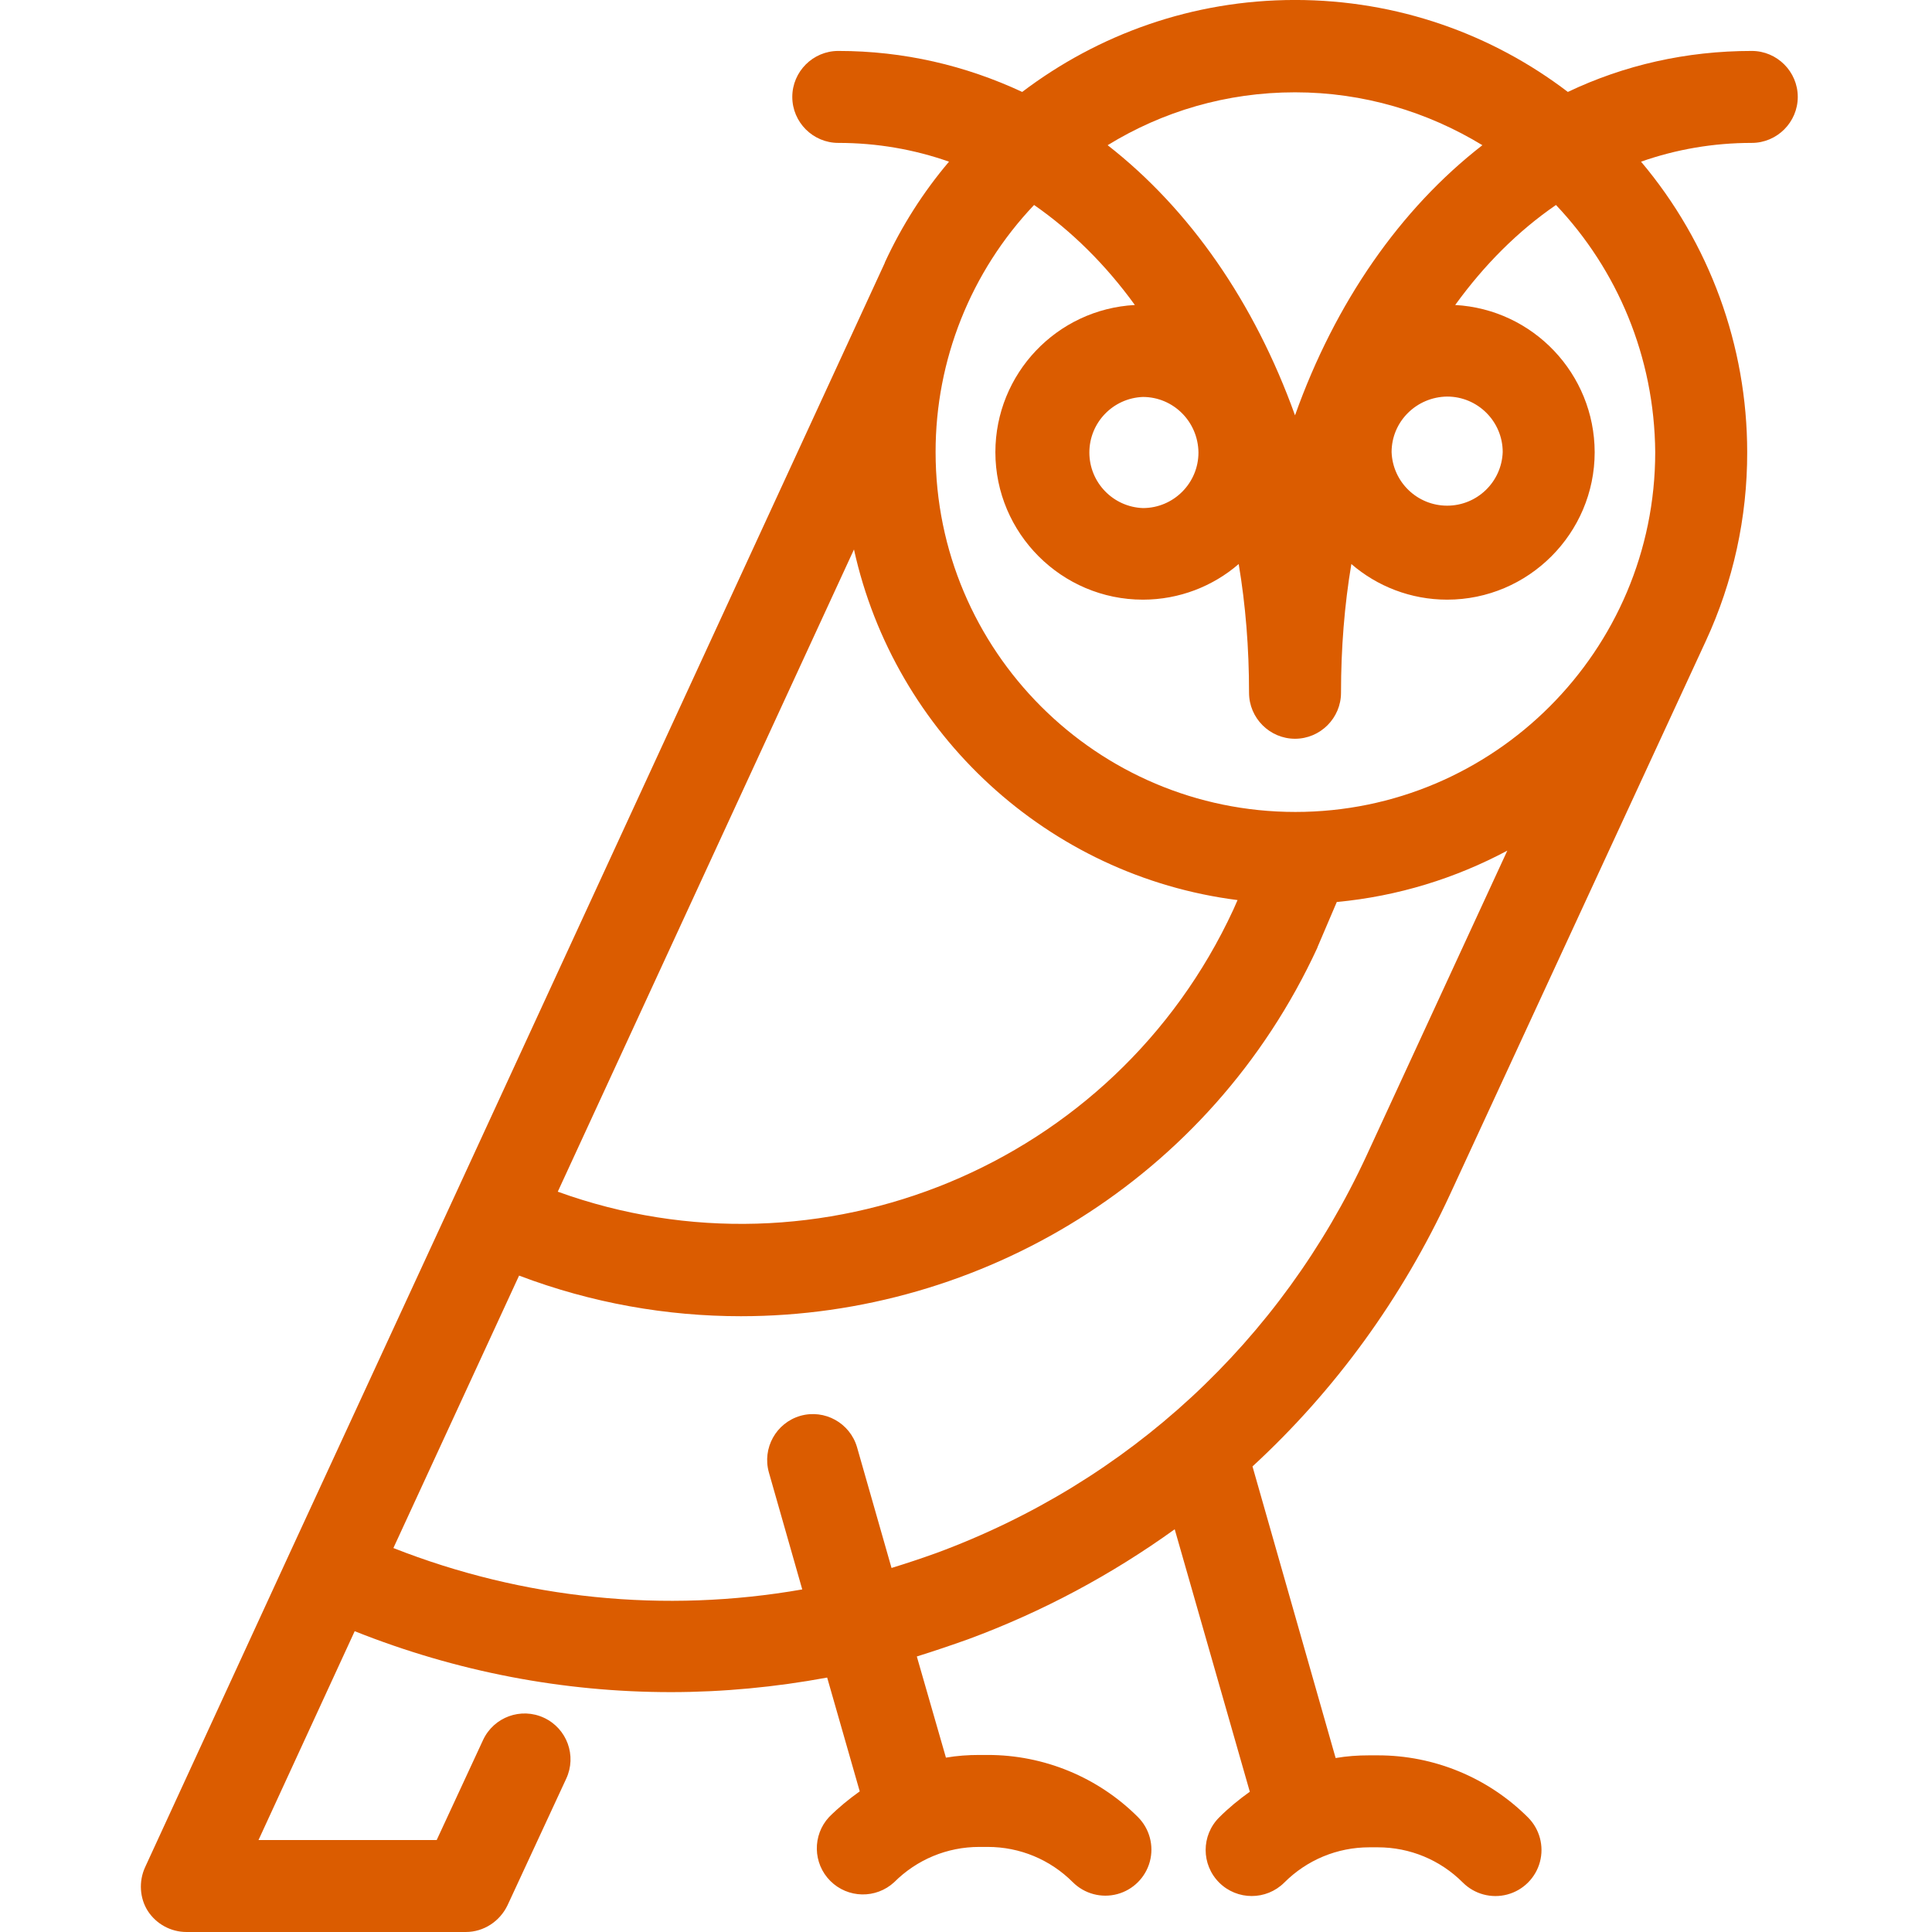
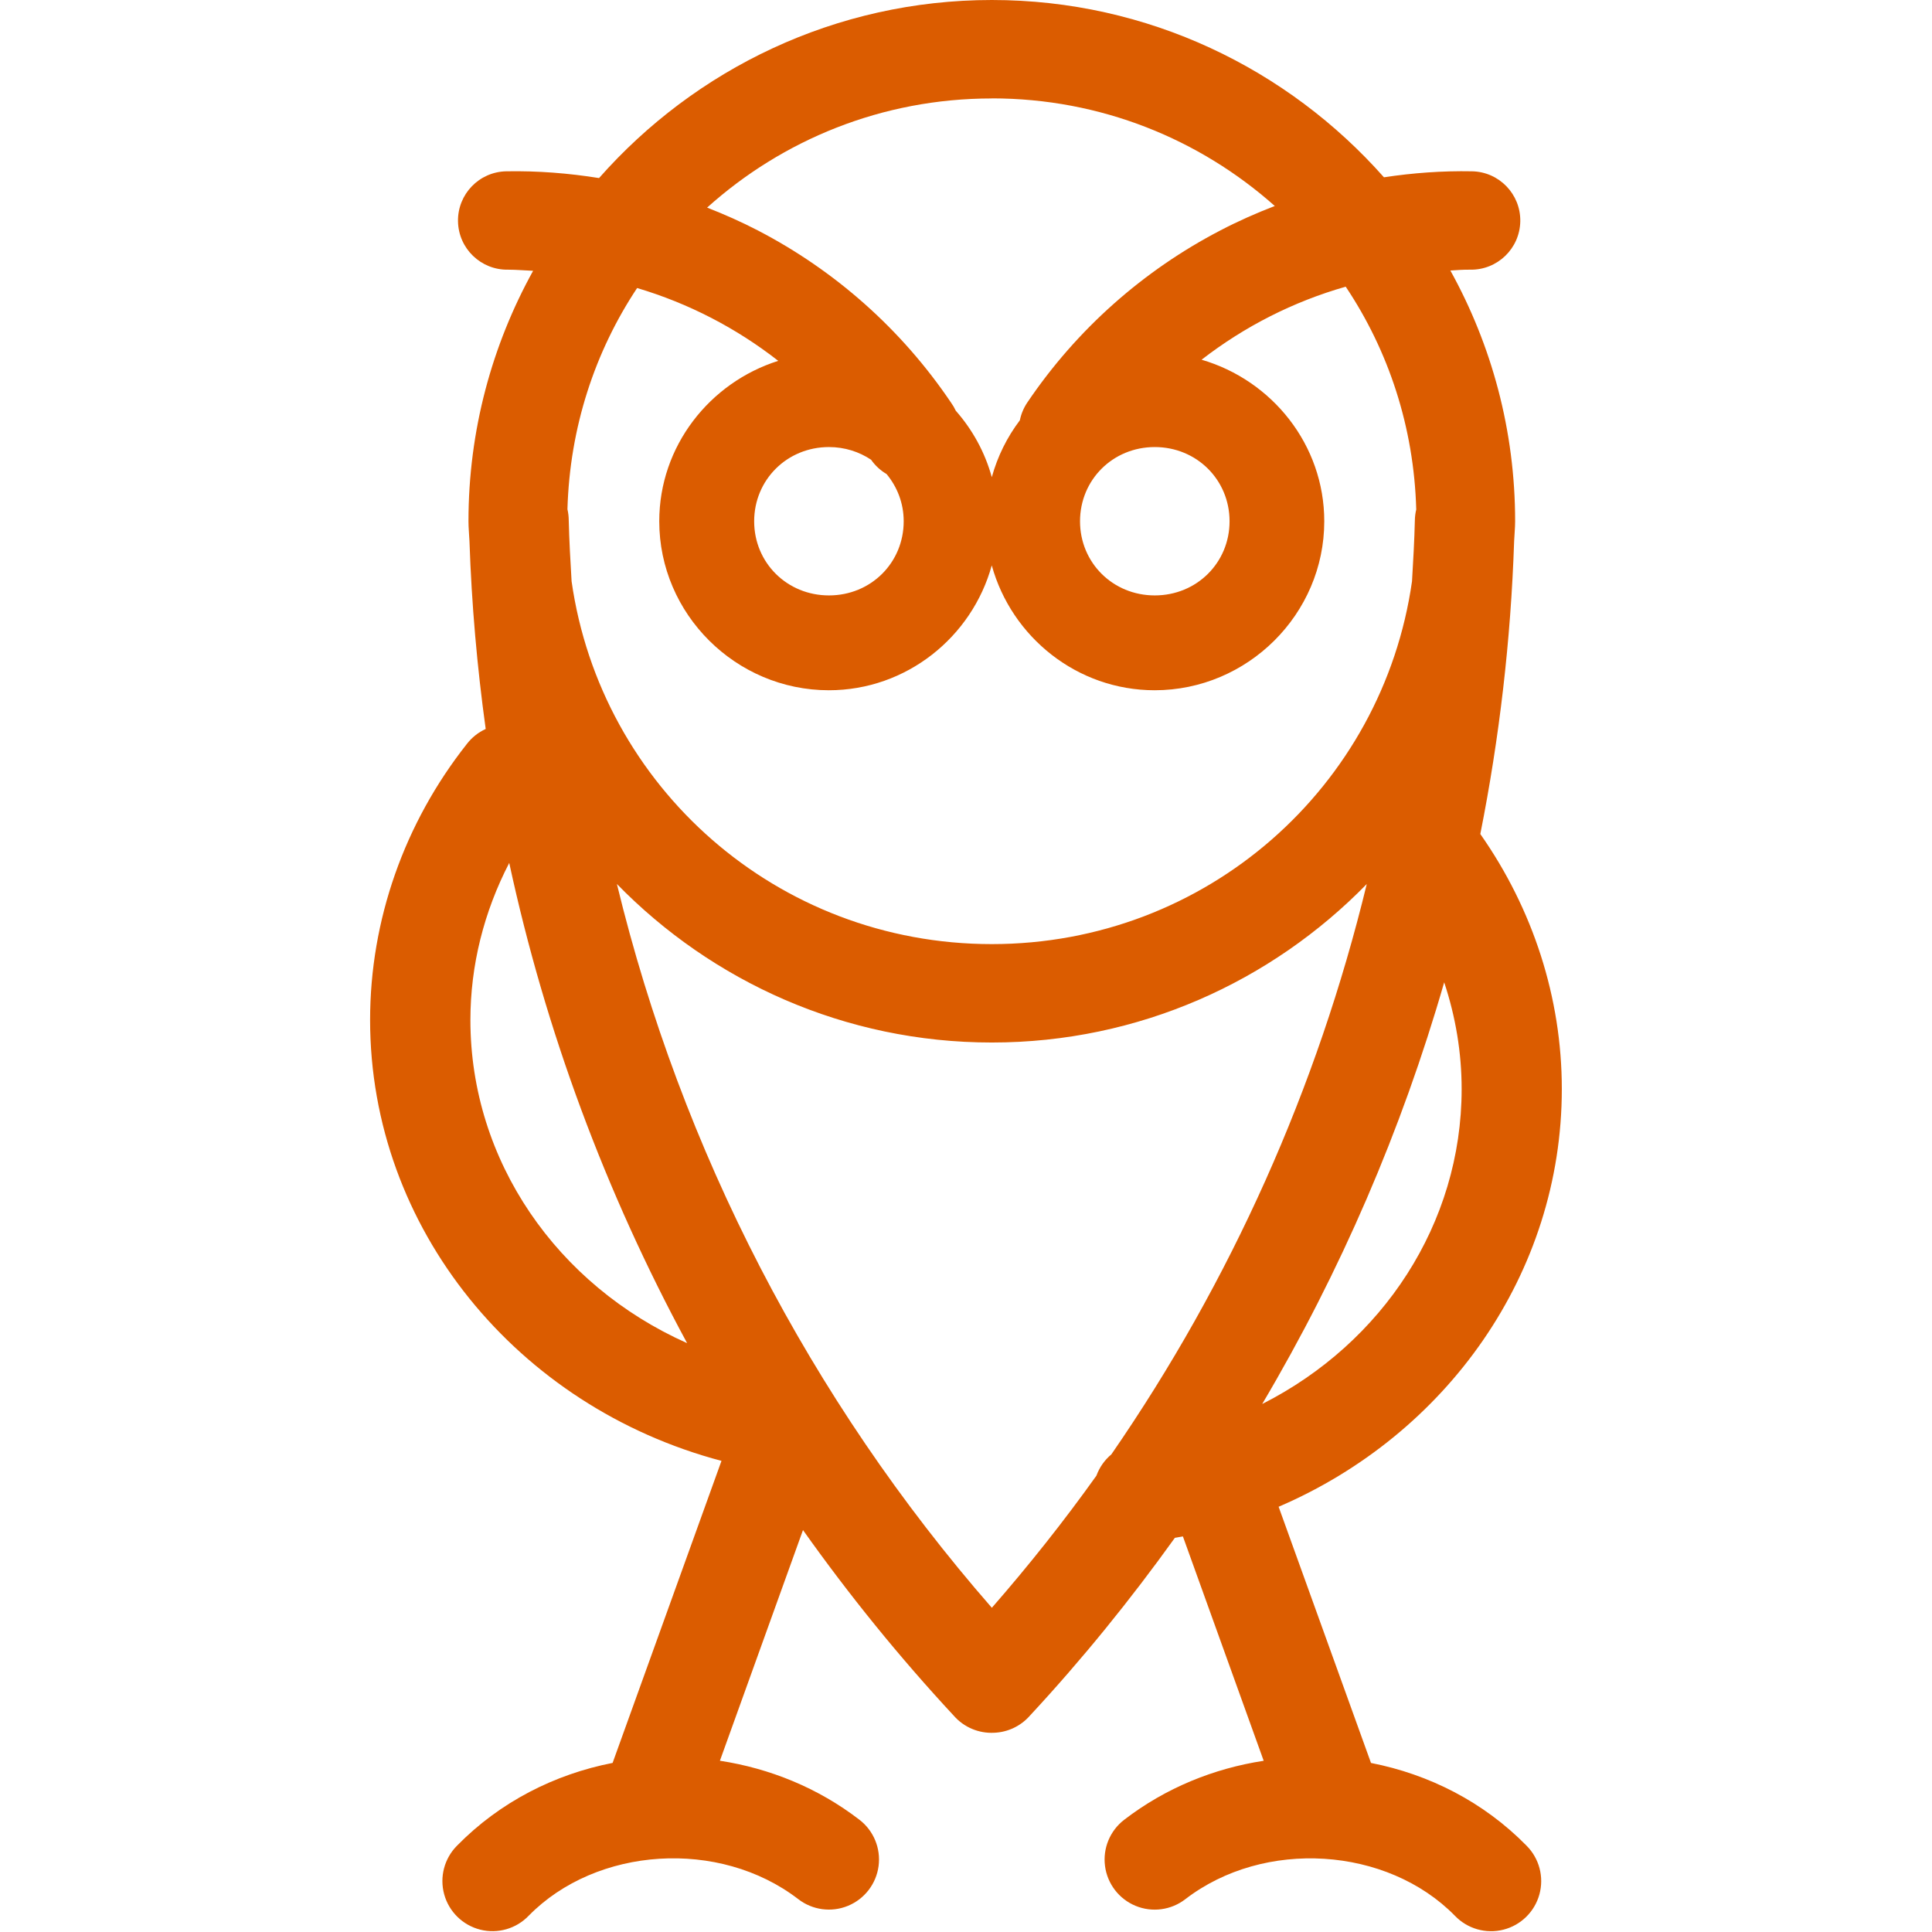
<svg xmlns="http://www.w3.org/2000/svg" width="48" height="48" id="svg5974" version="1.1">
  <defs id="defs5976">
    <clipPath id="_clipPath_nXuP1H4JEuJEGNecXDwHu9dkKVCaACbs">
      <rect y="0" x="0" id="rect700" height="315" width="560" />
    </clipPath>
    <clipPath id="_clipPath_5GnptCOllSOJ3bO73qvNTUgcvzTIUkS6">
      <rect y="0" x="0" id="rect993" height="315" width="560" />
    </clipPath>
  </defs>
  <g id="layer1" transform="translate(0,467.6378)" style="display:inline" />
  <g id="layer5" style="display:inline" transform="translate(0,1459)">
    <g aria-label="j" style="font-style:normal;font-weight:normal;font-size:61.706px;line-height:1.25;font-family:sans-serif;letter-spacing:0px;word-spacing:0px;display:inline;fill:#000000;fill-opacity:1;stroke:none;stroke-width:1.543" id="text3781-8">
-       <g style="display:inline;isolation:isolate;fill:#db5c00;fill-opacity:1" id="g1012" transform="matrix(-0.3030661,0,0,0.3030661,77.09307,-1479.003)">
-         <g id="g1000" clip-path="url(#_clipPath_5GnptCOllSOJ3bO73qvNTUgcvzTIUkS6)" style="fill:#db5c00;fill-opacity:1">
-           <path id="path998" d="m 242.483,219.074 -11.874,-25.79 -13.476,-29.182 -35.276,-76.521 c 0,-0.032 -0.032,-0.063 -0.032,-0.095 -1.382,-2.984 -3.141,-5.748 -5.246,-8.23 2.859,-1.005 5.906,-1.539 9.078,-1.539 2.074,0 3.77,-1.696 3.77,-3.77 0,-2.073 -1.696,-3.769 -3.77,-3.769 -5.371,0 -10.429,1.194 -15.078,3.361 C 164.36,68.827 156.632,66 148.214,66 c -8.388,0 -16.147,2.796 -22.366,7.539 -4.618,-2.199 -9.707,-3.361 -15.078,-3.361 -2.074,0 -3.77,1.696 -3.77,3.769 0,2.074 1.696,3.77 3.77,3.77 3.172,0 6.219,0.534 9.078,1.539 -5.619,6.662 -8.701,15.096 -8.702,23.811 -0.012,5.348 1.146,10.634 3.393,15.487 l 20.952,45.328 c 3.958,8.576 9.456,16.115 16.209,22.335 l -6.816,23.905 c -0.911,-0.157 -1.822,-0.22 -2.733,-0.22 h -0.723 c -4.617,-0.005 -9.046,1.826 -12.313,5.089 -0.954,0.954 -1.327,2.344 -0.978,3.647 0.349,1.303 1.367,2.321 2.67,2.67 1.303,0.349 2.694,-0.023 3.648,-0.977 1.853,-1.854 4.335,-2.89 6.973,-2.89 h 0.691 c 2.639,0 5.121,1.036 6.974,2.89 1.476,1.471 3.864,1.471 5.34,0 1.477,-1.477 1.477,-3.864 0,-5.34 -0.785,-0.786 -1.633,-1.477 -2.513,-2.105 l 6.157,-21.518 c 5.152,3.707 10.806,6.754 16.932,9.016 1.413,0.502 2.795,0.973 4.209,1.413 l -2.387,8.293 c -0.911,-0.157 -1.822,-0.22 -2.733,-0.22 h -0.691 c -4.618,-0.004 -9.047,1.827 -12.314,5.089 -0.954,0.954 -1.327,2.344 -0.978,3.648 0.35,1.303 1.367,2.321 2.67,2.67 1.304,0.349 2.694,-0.024 3.648,-0.978 1.853,-1.853 4.335,-2.89 6.974,-2.89 h 0.691 c 2.638,0 5.12,1.037 6.973,2.89 1.49,1.378 3.803,1.333 5.238,-0.102 1.435,-1.435 1.48,-3.748 0.102,-5.238 -0.785,-0.785 -1.633,-1.476 -2.513,-2.104 l 2.67,-9.33 c 4.241,0.785 8.545,1.194 12.817,1.194 8.795,0 17.56,-1.665 25.915,-4.995 l 7.885,17.12 h -14.607 l -3.801,-8.199 c -0.879,-1.885 -3.11,-2.701 -4.995,-1.822 -1.884,0.88 -2.701,3.11 -1.821,4.995 l 4.806,10.366 c 0.628,1.319 1.947,2.199 3.424,2.199 h 22.9 c 1.287,0 2.481,-0.66 3.172,-1.728 0.66,-1.036 0.754,-2.418 0.22,-3.581 z m -33.831,-55.38 c -21.424,7.759 -45.643,-2.074 -55.381,-23.12 l -0.346,-0.785 c 15.55,-1.979 28.115,-13.634 31.445,-28.743 z M 148.214,73.57 c 5.622,0 10.868,1.571 15.36,4.335 -6.722,5.246 -12.031,12.88 -15.36,22.146 -3.299,-9.266 -8.639,-16.931 -15.361,-22.146 4.492,-2.732 9.738,-4.335 15.361,-4.335 z m 12.47,24.974 c 2.45,0.091 4.389,2.103 4.389,4.554 0,2.452 -1.939,4.464 -4.389,4.555 -2.513,0 -4.554,-2.042 -4.554,-4.555 0.031,-2.544 2.073,-4.554 4.554,-4.554 z m -20.387,4.523 c -0.091,2.45 -2.103,4.389 -4.554,4.389 -2.452,0 -4.464,-1.939 -4.555,-4.389 0,-2.513 2.042,-4.555 4.555,-4.555 2.513,0.032 4.554,2.042 4.554,4.555 z M 126.821,82.806 c 3.11,2.136 5.875,4.9 8.262,8.199 -6.403,0.36 -11.416,5.649 -11.434,12.062 0,6.66 5.434,12.094 12.094,12.094 2.984,0 5.748,-1.1 7.853,-2.921 0.565,3.361 0.848,6.91 0.848,10.554 0,2.073 1.696,3.77 3.77,3.77 2.073,0 3.769,-1.697 3.769,-3.77 0,-3.675 0.283,-7.193 0.848,-10.554 2.105,1.821 4.869,2.921 7.853,2.921 6.66,0 12.094,-5.434 12.094,-12.094 -0.007,-6.418 -5.026,-11.712 -11.434,-12.062 2.387,-3.299 5.183,-6.063 8.262,-8.199 5.19,5.468 8.08,12.722 8.073,20.261 0,16.272 -13.225,29.497 -29.497,29.497 -16.272,0 -29.496,-13.225 -29.496,-29.497 0.062,-7.822 3.109,-14.952 8.135,-20.261 z m 61.789,113.494 2.733,-9.581 c 0.566,-1.994 -0.585,-4.071 -2.576,-4.649 -1.994,-0.566 -4.071,0.585 -4.649,2.576 l -2.827,9.895 c -1.225,-0.377 -2.45,-0.785 -3.675,-1.225 -15.738,-5.812 -28.24,-17.371 -35.277,-32.607 l -11.528,-24.973 c 4.241,2.262 8.952,3.738 13.979,4.21 l 1.57,3.675 c 0,0.031 0.032,0.063 0.032,0.094 8.764,18.973 27.58,30.188 47.244,30.188 6.063,0 12.22,-1.068 18.188,-3.33 l 10.304,22.334 c -10.647,4.196 -22.246,5.37 -33.518,3.393 z" style="fill:#db5c00;fill-opacity:1" />
-         </g>
-       </g>
+       <path style="color:#000000;font-style:normal;font-variant:normal;font-weight:normal;font-stretch:normal;font-size:medium;line-height:normal;font-family:sans-serif;font-variant-ligatures:normal;font-variant-position:normal;font-variant-caps:normal;font-variant-numeric:normal;font-variant-alternates:normal;font-feature-settings:normal;text-indent:0;text-align:start;text-decoration:none;text-decoration-line:none;text-decoration-style:solid;text-decoration-color:#000000;letter-spacing:normal;word-spacing:normal;text-transform:none;writing-mode:lr-tb;direction:ltr;text-orientation:mixed;dominant-baseline:auto;baseline-shift:baseline;text-anchor:start;white-space:normal;shape-padding:0;clip-rule:nonzero;display:inline;overflow:visible;visibility:visible;opacity:1;isolation:auto;mix-blend-mode:normal;color-interpolation:sRGB;color-interpolation-filters:linearRGB;solid-color:#000000;solid-opacity:1;vector-effect:none;fill:#db5c00;fill-opacity:1;fill-rule:nonzero;stroke:none;stroke-width:2.444;stroke-linecap:round;stroke-linejoin:miter;stroke-miterlimit:4;stroke-dasharray:none;stroke-dashoffset:0;stroke-opacity:1;color-rendering:auto;image-rendering:auto;shape-rendering:auto;text-rendering:auto;enable-background:accumulate" d="m 24.642,-1459 c -3.886,0 -7.373,1.719 -9.759,4.424 -0.755,-0.121 -1.525,-0.182 -2.304,-0.168 a 1.222,1.222 0 1 0 0.044,2.444 c 0.209,0 0.415,0.02 0.622,0.028 -1.022,1.848 -1.606,3.968 -1.606,6.222 0,0.169 0.018,0.333 0.025,0.5 0.053,1.566 0.19,3.121 0.403,4.661 a 1.245,1.245 0 0 0 -0.467,0.371 c -1.556,1.969 -2.405,4.38 -2.405,6.859 10e-7,5.184 3.665,9.614 8.73,10.954 l -2.705,7.504 c -1.437,0.281 -2.796,0.966 -3.864,2.055 a 1.245,1.245 0 1 0 1.779,1.742 c 1.684,-1.718 4.74,-1.92 6.698,-0.412 a 1.245,1.245 0 1 0 1.519,-1.973 c -1.033,-0.795 -2.232,-1.277 -3.466,-1.466 l 2.064,-5.731 c 1.142,1.61 2.391,3.153 3.749,4.615 a 1.245,1.245 0 0 0 0.997,0.421 1.245,1.245 0 0 0 0.888,-0.421 c 1.303,-1.403 2.501,-2.883 3.605,-4.422 0.066,-0.013 0.134,-0.022 0.2,-0.035 l 2.007,5.574 c -1.234,0.189 -2.433,0.671 -3.466,1.466 a 1.245,1.245 0 1 0 1.519,1.973 c 1.958,-1.508 5.014,-1.306 6.698,0.412 a 1.245,1.245 0 1 0 1.779,-1.742 c -1.067,-1.089 -2.427,-1.774 -3.864,-2.055 l -2.295,-6.365 c 4.169,-1.79 7.036,-5.792 7.036,-10.38 10e-7,-2.264 -0.716,-4.468 -2.025,-6.334 0.474,-2.384 0.758,-4.814 0.84,-7.271 0.006,-0.167 0.025,-0.332 0.025,-0.5 0,-2.257 -0.585,-4.38 -1.609,-6.229 0.165,-0.01 0.327,-0.024 0.493,-0.021 a 1.222,1.222 0 1 0 0.044,-2.444 c -0.739,-0.014 -1.469,0.04 -2.187,0.149 -2.385,-2.694 -5.865,-4.405 -9.743,-4.405 z m 0,2.444 c 2.709,0 5.165,1.015 7.03,2.674 -0.462,0.177 -0.914,0.378 -1.353,0.607 -1.902,0.989 -3.562,2.447 -4.797,4.277 a 1.223,1.223 0 0 0 -0.184,0.44 c -0.317,0.419 -0.554,0.895 -0.697,1.413 -0.171,-0.62 -0.48,-1.18 -0.895,-1.651 a 1.222,1.222 0 0 0 -0.117,-0.2 c -1.235,-1.831 -2.895,-3.289 -4.797,-4.277 -0.41,-0.213 -0.834,-0.401 -1.264,-0.569 1.87,-1.681 4.343,-2.712 7.073,-2.712 z m 8.792,4.679 c 1.064,1.59 1.696,3.489 1.752,5.535 a 1.245,1.245 0 0 0 -0.034,0.265 c -0.012,0.508 -0.041,1.013 -0.071,1.519 -0.726,5.102 -5.102,9.014 -10.44,9.014 -5.338,0 -9.714,-3.913 -10.44,-9.014 -0.03,-0.506 -0.059,-1.011 -0.071,-1.519 a 1.245,1.245 0 0 0 -0.032,-0.271 c 0.057,-2.03 0.681,-3.914 1.731,-5.496 1.274,0.379 2.46,0.991 3.506,1.809 -1.701,0.539 -2.956,2.116 -2.956,3.986 0,2.308 1.904,4.198 4.214,4.198 1.928,0 3.557,-1.323 4.047,-3.102 0.491,1.778 2.119,3.102 4.047,3.102 2.31,0 4.214,-1.89 4.214,-4.198 0,-1.903 -1.3,-3.504 -3.048,-4.014 1.068,-0.827 2.279,-1.443 3.579,-1.814 z m -12.839,3.984 c 0.391,0 0.751,0.117 1.047,0.315 a 1.222,1.222 0 0 0 0.384,0.355 c 0.264,0.318 0.426,0.723 0.426,1.174 0,1.029 -0.814,1.842 -1.857,1.842 -1.042,0 -1.858,-0.813 -1.858,-1.842 0,-1.029 0.816,-1.844 1.858,-1.844 z m 8.095,0 c 1.042,0 1.858,0.815 1.858,1.844 0,1.029 -0.816,1.842 -1.858,1.842 -1.042,0 -1.857,-0.813 -1.857,-1.842 0,-1.029 0.814,-1.844 1.857,-1.844 z m -16.038,10.333 c 0.9,4.169 2.392,8.184 4.419,11.93 -3.23,-1.439 -5.384,-4.528 -5.384,-8.028 0,-1.36 0.337,-2.691 0.965,-3.903 z m 2.675,0.523 c 2.365,2.424 5.665,3.938 9.315,3.938 3.65,0 6.95,-1.514 9.315,-3.938 -1.228,5.061 -3.374,9.866 -6.346,14.171 a 1.246,1.246 0 0 0 -0.371,0.529 c -0.808,1.132 -1.676,2.226 -2.598,3.282 -4.532,-5.194 -7.711,-11.367 -9.315,-17.981 z m 20.554,2.444 c 0.283,0.853 0.433,1.744 0.433,2.649 0,3.343 -1.963,6.312 -4.955,7.826 1.947,-3.29 3.465,-6.809 4.521,-10.475 z" id="circle2815" />
    </g>
  </g>
</svg>
